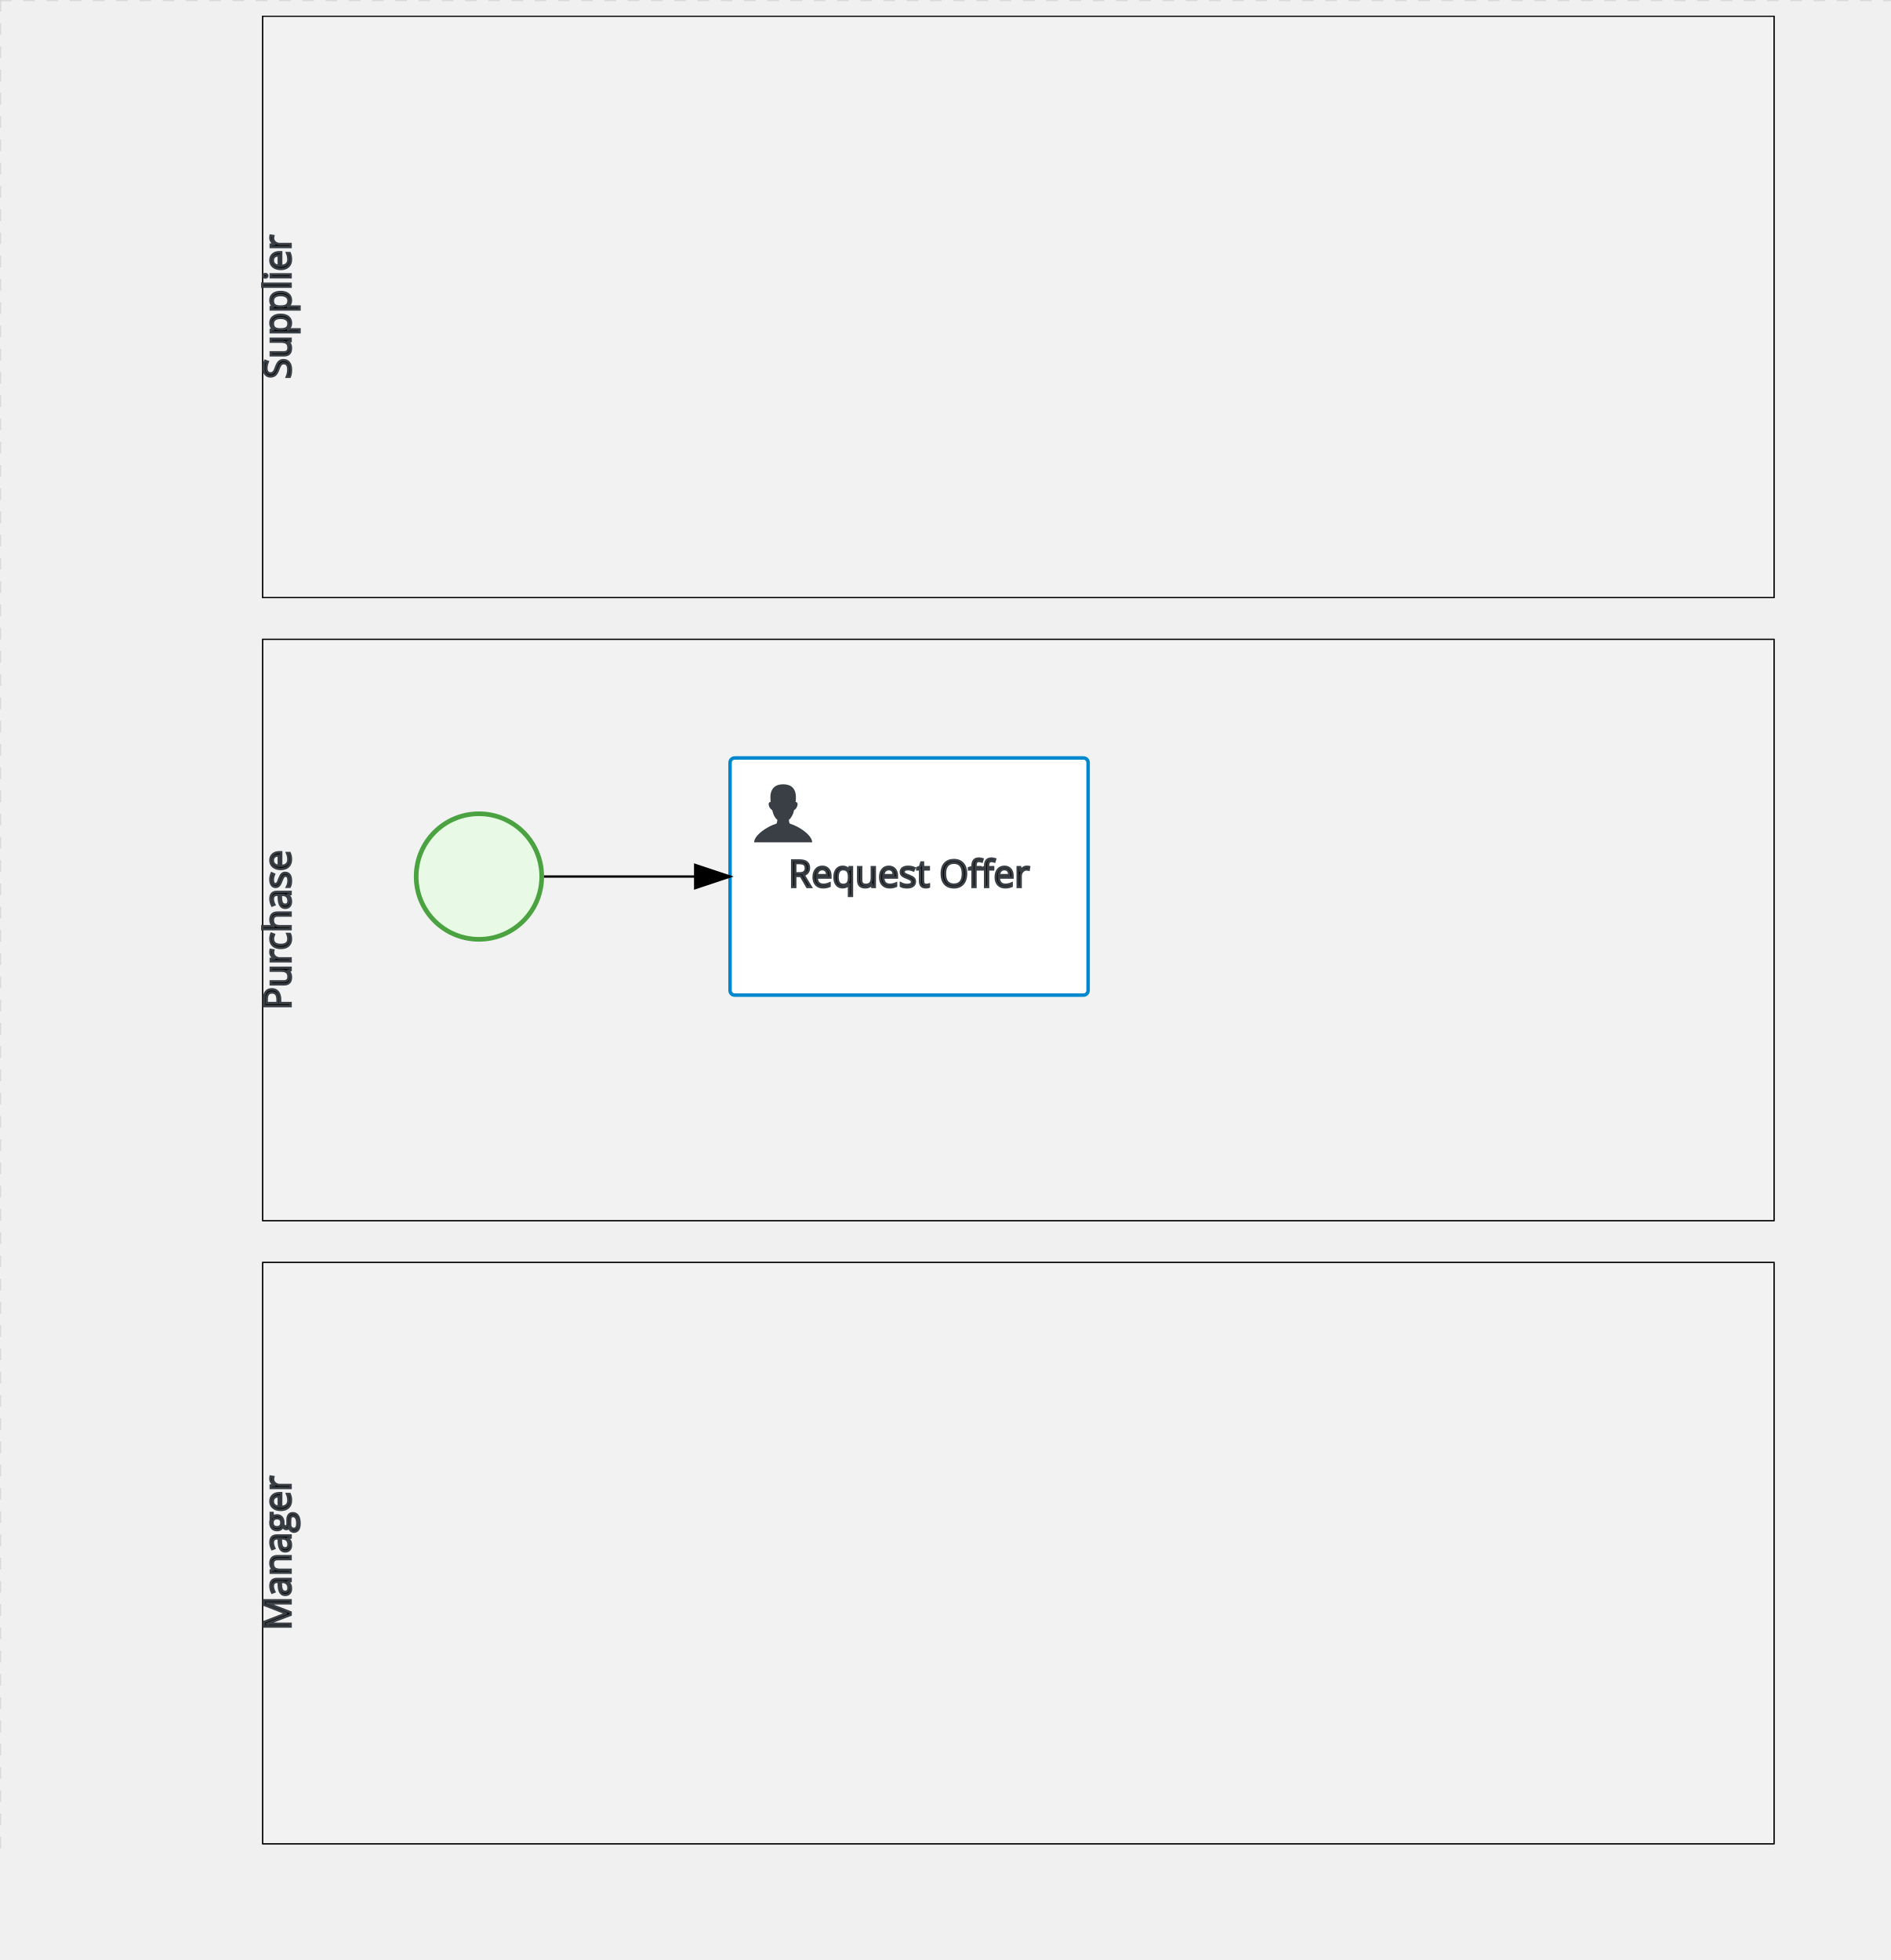
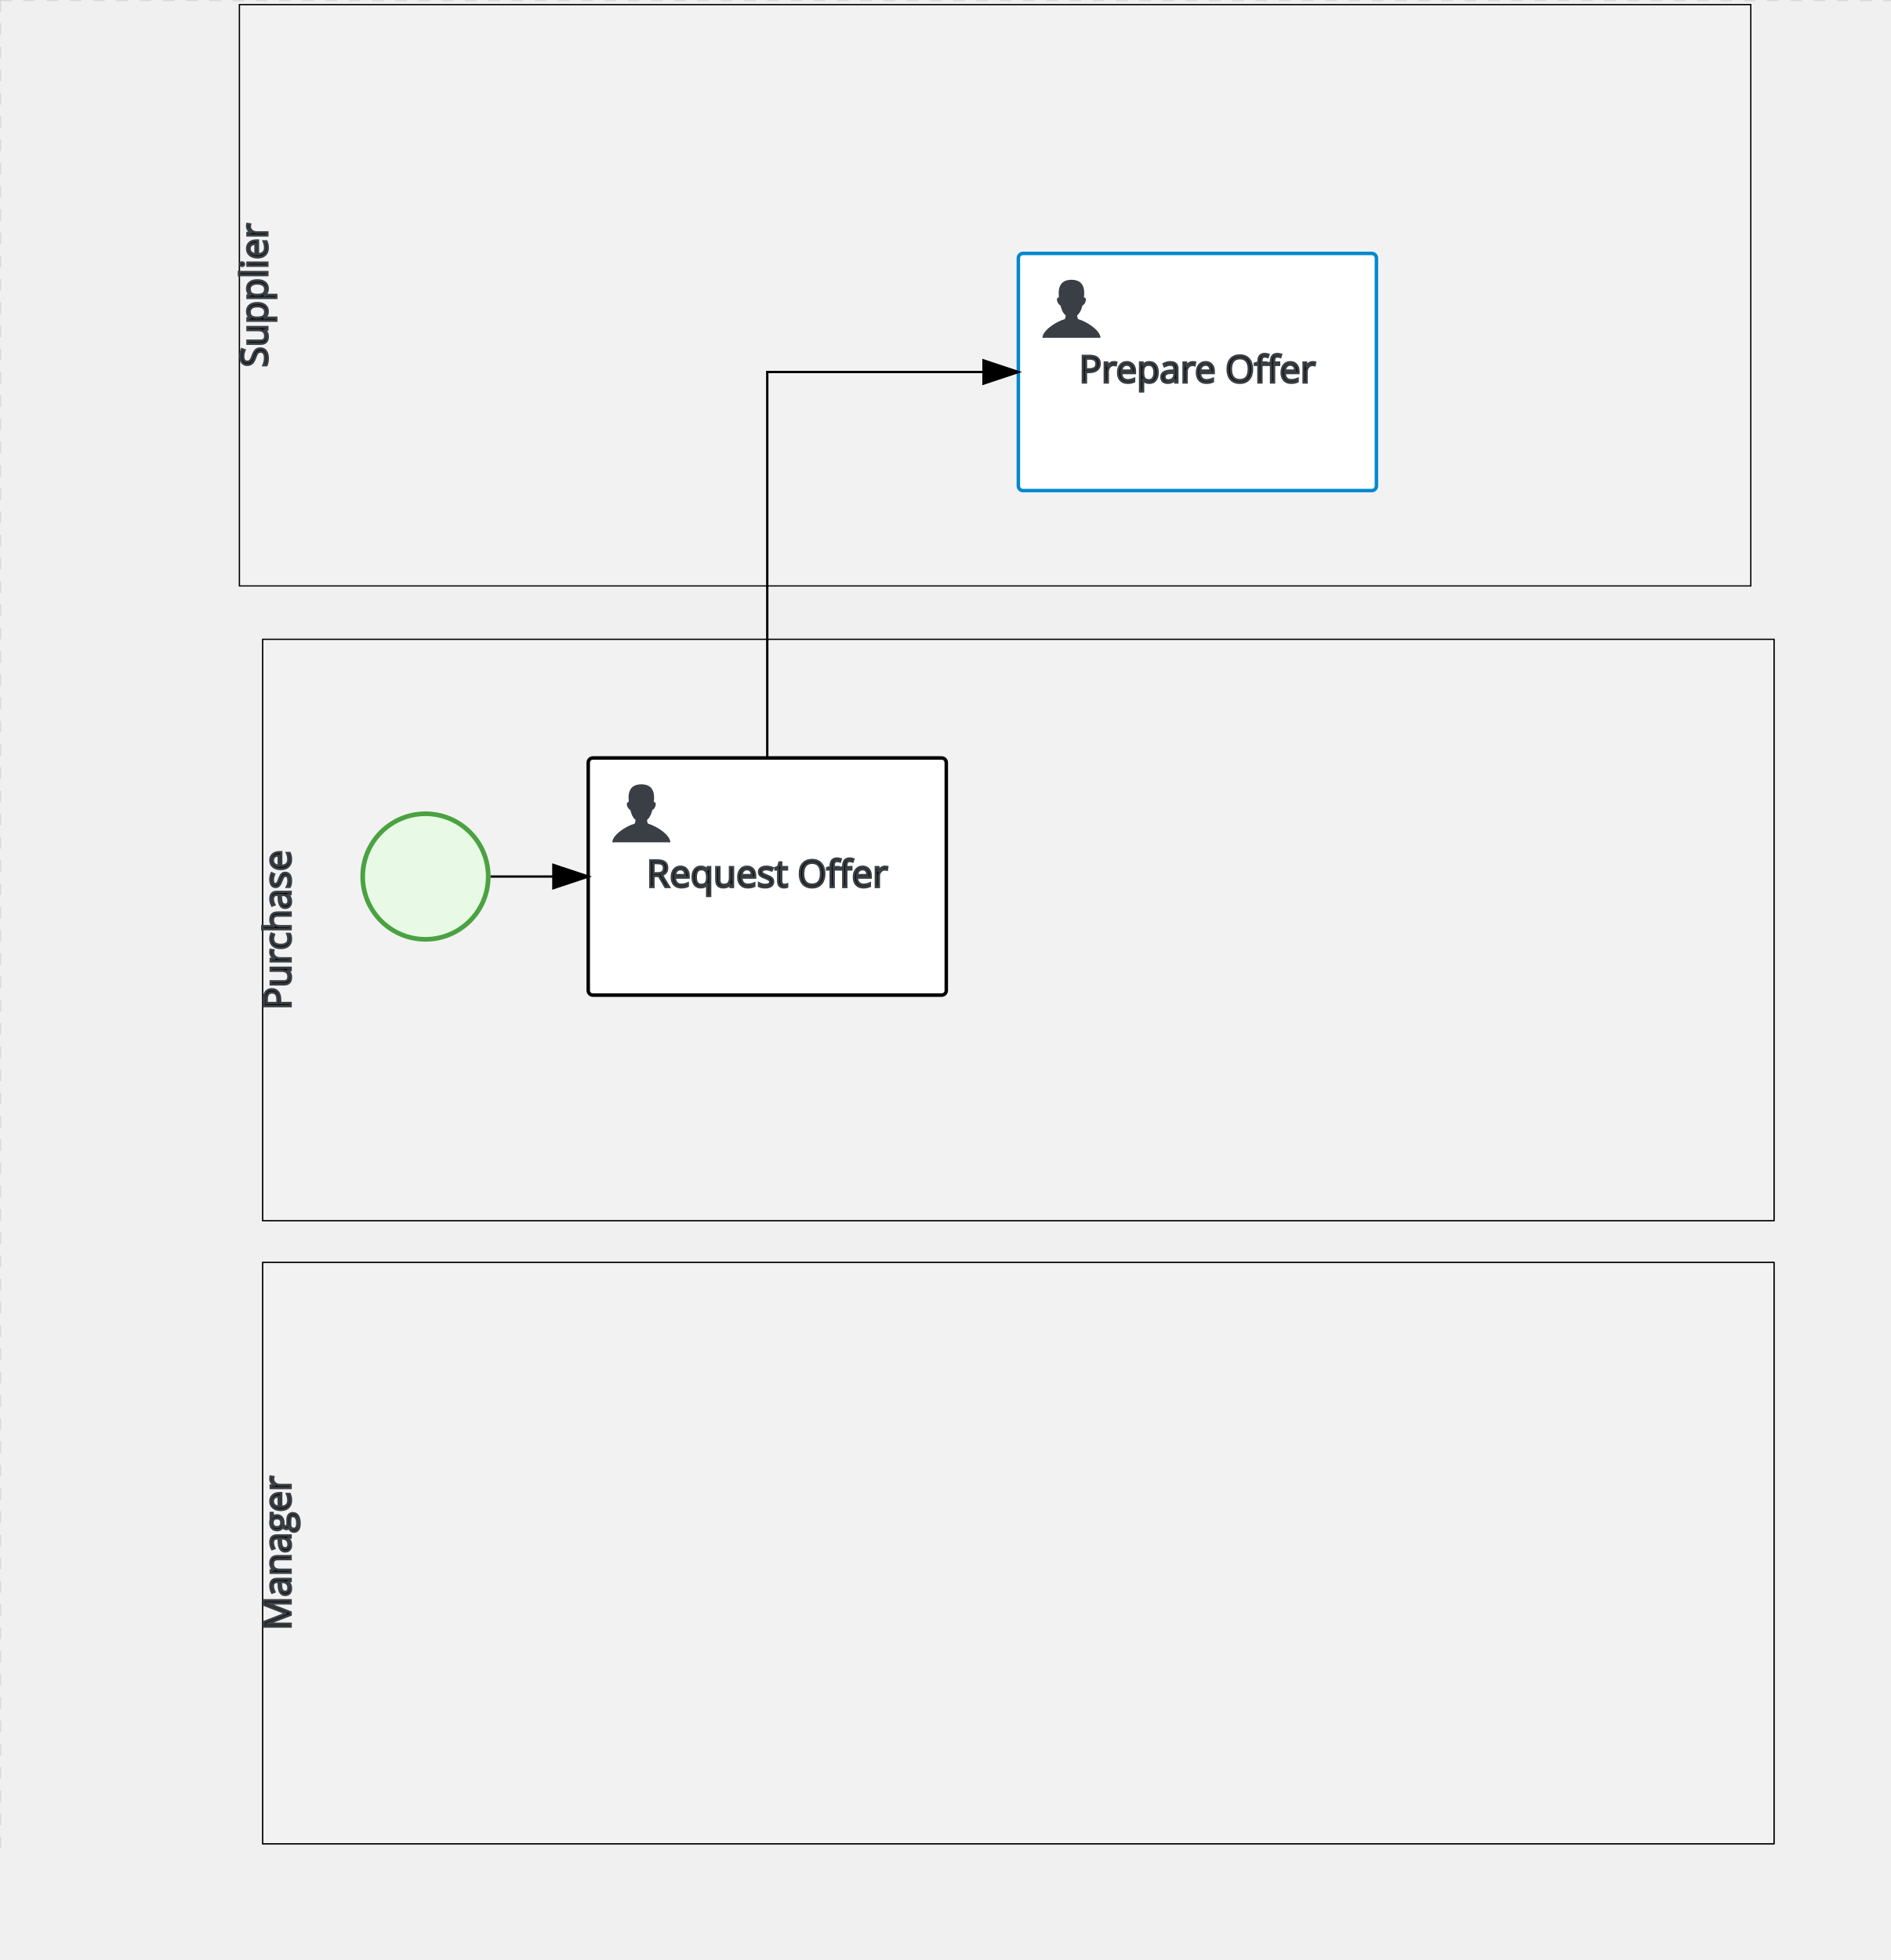
<svg xmlns="http://www.w3.org/2000/svg" version="1.1" width="813" height="843" viewBox="0 0 813 843">
  <defs />
  <g transform="matrix(1,0,0,1,0,0)">
    <g>
      <g>
        <g>
          <path fill="none" stroke="#d3d3d3" paint-order="fill stroke markers" d=" M 0 0 L 1200 0" stroke-miterlimit="10" stroke-opacity="0.8" stroke-dasharray="5" />
        </g>
        <g>
          <path fill="none" stroke="#d3d3d3" paint-order="fill stroke markers" d=" M 0 0 L 0 800" stroke-miterlimit="10" stroke-opacity="0.8" stroke-dasharray="5" />
        </g>
      </g>
-       <g id="_B1FA86AE-D3F8-424B-8A0A-43FF8A4B8B26" bpmn2nodeid="_B1FA86AE-D3F8-424B-8A0A-43FF8A4B8B26" transform="matrix(1,0,0,1,113,7)">
-         <g>
-           <path fill="none" stroke="none" />
-         </g>
-         <g transform="matrix(1,0,0,1,0,0)">
-           <path fill="#f2f2f2" stroke="none" id="_B1FA86AE-D3F8-424B-8A0A-43FF8A4B8B26?shapeType=BACKGROUND" paint-order="stroke fill markers" d=" M 0 0 L 650 0 L 650 250 L 0 250 L 0 0 Z Z" />
-         </g>
-         <g transform="matrix(1,0,0,1,0,0)">
-           <path fill="none" stroke="rgb(0,0,0)" id="_B1FA86AE-D3F8-424B-8A0A-43FF8A4B8B26?shapeType=BORDER&amp;renderType=STROKE" paint-order="fill stroke markers" d=" M 0 0 L 650 0 L 650 250 L 0 250 L 0 0 Z Z" stroke-miterlimit="10" stroke-width="0.5" stroke-dasharray="" />
-         </g>
-         <g transform="matrix(1,0,0,1,4.618527782440651e-14,250)">
-           <g transform="matrix(-1.8369701987210297e-16,-1,1,-1.8369701987210297e-16,0,0)">
-             <text fill="#000000" stroke="none" font-family="Open Sans" font-size="12pt" font-style="normal" font-weight="normal" text-decoration="normal" x="125" y="12" text-anchor="middle" dominant-baseline="alphabetic" id="_B1FA86AE-D3F8-424B-8A0A-43FF8A4B8B26undefined">                      Supplier                       </text>
-             <path fill="none" stroke="none" />
-             <text fill="none" stroke="#393f44" font-family="Open Sans" font-size="12pt" font-style="normal" font-weight="normal" text-decoration="normal" x="125" y="12" text-anchor="middle" dominant-baseline="alphabetic" stroke-miterlimit="10" stroke-dasharray="">                      Supplier                       </text>
-           </g>
-           <g>
-             <path fill="none" stroke="black" id="_B1FA86AE-D3F8-424B-8A0A-43FF8A4B8B26undefined" paint-order="fill stroke markers" d=" M 0 0 L 0 0" stroke-miterlimit="10" stroke-opacity="0.1" stroke-dasharray="" />
-           </g>
-         </g>
-       </g>
-       <g id="_B1FA86AE-D3F8-424B-8A0A-43FF8A4B8B26" bpmn2nodeid="_B1FA86AE-D3F8-424B-8A0A-43FF8A4B8B26" transform="matrix(1,0,0,1,113,7)">
-         <g>
-           <path fill="none" stroke="none" />
-         </g>
-         <g transform="matrix(1,0,0,1,0,0)">
-           <path fill="#f2f2f2" stroke="none" id="_B1FA86AE-D3F8-424B-8A0A-43FF8A4B8B26?shapeType=BACKGROUND" paint-order="stroke fill markers" d=" M 0 0 L 650 0 L 650 250 L 0 250 L 0 0 Z Z" />
-         </g>
-         <g transform="matrix(1,0,0,1,0,0)">
-           <path fill="none" stroke="rgb(0,0,0)" id="_B1FA86AE-D3F8-424B-8A0A-43FF8A4B8B26?shapeType=BORDER&amp;renderType=STROKE" paint-order="fill stroke markers" d=" M 0 0 L 650 0 L 650 250 L 0 250 L 0 0 Z Z" stroke-miterlimit="10" stroke-width="0.5" stroke-dasharray="" />
-         </g>
-         <g transform="matrix(1,0,0,1,4.618527782440651e-14,250)">
-           <g transform="matrix(-1.8369701987210297e-16,-1,1,-1.8369701987210297e-16,0,0)">
-             <text fill="#000000" stroke="none" font-family="Open Sans" font-size="12pt" font-style="normal" font-weight="normal" text-decoration="normal" x="125" y="12" text-anchor="middle" dominant-baseline="alphabetic" id="_B1FA86AE-D3F8-424B-8A0A-43FF8A4B8B26undefined">                      Supplier                       </text>
-             <path fill="none" stroke="none" />
-             <text fill="none" stroke="#393f44" font-family="Open Sans" font-size="12pt" font-style="normal" font-weight="normal" text-decoration="normal" x="125" y="12" text-anchor="middle" dominant-baseline="alphabetic" stroke-miterlimit="10" stroke-dasharray="">                      Supplier                       </text>
-           </g>
-           <g>
-             <path fill="none" stroke="black" id="_B1FA86AE-D3F8-424B-8A0A-43FF8A4B8B26undefined" paint-order="fill stroke markers" d=" M 0 0 L 0 0" stroke-miterlimit="10" stroke-opacity="0.1" stroke-dasharray="" />
-           </g>
-         </g>
-       </g>
-       <g transform="matrix(1,0,0,1,113,7)" />
      <g id="_BE1BB712-582C-4F67-ADB3-9AB7CE97E7B5" bpmn2nodeid="_BE1BB712-582C-4F67-ADB3-9AB7CE97E7B5" transform="matrix(1,0,0,1,113,275)">
        <g>
          <path fill="none" stroke="none" />
        </g>
        <g transform="matrix(1,0,0,1,0,0)">
          <path fill="#f2f2f2" stroke="none" id="_BE1BB712-582C-4F67-ADB3-9AB7CE97E7B5?shapeType=BACKGROUND" paint-order="stroke fill markers" d=" M 0 0 L 650 0 L 650 250 L 0 250 L 0 0 Z Z" />
        </g>
        <g transform="matrix(1,0,0,1,0,0)">
          <path fill="none" stroke="rgb(0,0,0)" id="_BE1BB712-582C-4F67-ADB3-9AB7CE97E7B5?shapeType=BORDER&amp;renderType=STROKE" paint-order="fill stroke markers" d=" M 0 0 L 650 0 L 650 250 L 0 250 L 0 0 Z Z" stroke-miterlimit="10" stroke-width="0.5" stroke-dasharray="" />
        </g>
-         <g id="_690E29FC-8236-4C15-A57A-22B052695476" bpmn2nodeid="_690E29FC-8236-4C15-A57A-22B052695476" transform="matrix(1,0,0,1,65,74)">
+         <g transform="matrix(1,0,0,1,4.618527782440651e-14,250)">
+           <g transform="matrix(-1.8369701987210297e-16,-1,1,-1.8369701987210297e-16,0,0)">
+             <text fill="#000000" stroke="none" font-family="Open Sans" font-size="12pt" font-style="normal" font-weight="normal" text-decoration="normal" x="125" y="12" text-anchor="middle" dominant-baseline="alphabetic" id="_BE1BB712-582C-4F67-ADB3-9AB7CE97E7B5undefined">                      Purchase                      </text>
+             <path fill="none" stroke="none" />
+             <text fill="none" stroke="#393f44" font-family="Open Sans" font-size="12pt" font-style="normal" font-weight="normal" text-decoration="normal" x="125" y="12" text-anchor="middle" dominant-baseline="alphabetic" stroke-miterlimit="10" stroke-dasharray="">                      Purchase                      </text>
+           </g>
+           <g>
+             <path fill="none" stroke="black" id="_BE1BB712-582C-4F67-ADB3-9AB7CE97E7B5undefined" paint-order="fill stroke markers" d=" M 0 0 L 0 0" stroke-miterlimit="10" stroke-opacity="0.1" stroke-dasharray="" />
+           </g>
+         </g>
+         <g id="_690E29FC-8236-4C15-A57A-22B052695476" bpmn2nodeid="_690E29FC-8236-4C15-A57A-22B052695476" transform="matrix(1,0,0,1,42,74)">
          <g>
            <path fill="none" stroke="none" />
          </g>
          <g transform="matrix(0.125,0,0,0.125,0,0)">
            <g transform="matrix(1,0,0,1,0,0)">
              <path fill="#e8fae6" stroke="none" id="_690E29FC-8236-4C15-A57A-22B052695476?shapeType=BACKGROUND" paint-order="stroke fill markers" d=" M 0 0 M 444 224 C 444 263.9 434.2 300.8 414.4 334.5 C 394.7 368.2 368 394.9 334.4 414.5 C 300.8 434.1 263.9 444 224 444 C 184.1 444 147.2 434.2 113.5 414.4 C 79.8 394.7 53.1 368 33.5 334.4 C 13.9 300.8 4 263.9 4 224 C 4 184.1 13.8 147.2 33.6 113.5 C 53.4 79.8 80.1 53.1 113.6 33.5 C 147.1 13.9 184.1 4 224 4 C 263.9 4 300.8 13.8 334.5 33.6 C 368.2 53.4 394.9 80.1 414.5 113.6 C 434.1 147.1 444 184.1 444 224 Z" />
            </g>
            <g>
              <g transform="matrix(1,0,0,1,0,0)">
                <g transform="matrix(1,0,0,1,0,0)">
                  <path fill="rgb(74,162,65)" stroke="none" id="_690E29FC-8236-4C15-A57A-22B052695476?shapeType=BORDER&amp;renderType=FILL" paint-order="stroke fill markers" d=" M 0 0 M 224 0 C 100.3 0 0 100.3 0 224 C 0 347.7 100.3 448 224 448 C 347.7 448 448 347.7 448 224 C 448 100.3 347.7 0 224 0 Z M 0 0 M 224 432 C 109.1 432 16 338.9 16 224 C 16 109.1 109.1 16 224 16 C 338.9 16 432 109.1 432 224 C 432 338.9 338.9 432 224 432 Z" />
                </g>
              </g>
            </g>
          </g>
          <g transform="matrix(1,0,0,1,0,56)">
            <g />
            <g>
              <path fill="none" stroke="black" id="_690E29FC-8236-4C15-A57A-22B052695476undefined" paint-order="fill stroke markers" d=" M 0 0 L 0 0" stroke-miterlimit="10" stroke-opacity="0.1" stroke-dasharray="" />
            </g>
          </g>
        </g>
-         <g transform="matrix(1,0,0,1,4.618527782440651e-14,250)">
-           <g transform="matrix(-1.8369701987210297e-16,-1,1,-1.8369701987210297e-16,0,0)">
-             <text fill="#000000" stroke="none" font-family="Open Sans" font-size="12pt" font-style="normal" font-weight="normal" text-decoration="normal" x="125" y="12" text-anchor="middle" dominant-baseline="alphabetic" id="_BE1BB712-582C-4F67-ADB3-9AB7CE97E7B5undefined">                      Purchase                      </text>
-             <path fill="none" stroke="none" />
-             <text fill="none" stroke="#393f44" font-family="Open Sans" font-size="12pt" font-style="normal" font-weight="normal" text-decoration="normal" x="125" y="12" text-anchor="middle" dominant-baseline="alphabetic" stroke-miterlimit="10" stroke-dasharray="">                      Purchase                      </text>
-           </g>
-           <g>
-             <path fill="none" stroke="black" id="_BE1BB712-582C-4F67-ADB3-9AB7CE97E7B5undefined" paint-order="fill stroke markers" d=" M 0 0 L 0 0" stroke-miterlimit="10" stroke-opacity="0.1" stroke-dasharray="" />
-           </g>
-         </g>
-         <g id="_5CE4D5F0-E74E-4663-A125-383722C95D96" bpmn2nodeid="_5CE4D5F0-E74E-4663-A125-383722C95D96" transform="matrix(1,0,0,1,201,51)">
+         <g id="_5CE4D5F0-E74E-4663-A125-383722C95D96" bpmn2nodeid="_5CE4D5F0-E74E-4663-A125-383722C95D96" transform="matrix(1,0,0,1,140,51)">
          <g>
            <path fill="none" stroke="none" />
          </g>
          <g transform="matrix(1,0,0,1,0,0)">
            <path fill="#ffffff" stroke="none" id="_5CE4D5F0-E74E-4663-A125-383722C95D96?shapeType=BACKGROUND" paint-order="stroke fill markers" d=" M 2 0 L 152 0 L 152 0 A 2 2 0 0 1 154 2 L 154 100 L 154 100 A 2 2 0 0 1 152 102 L 2 102 L 2 102 A 2 2 0 0 1 0 100 L 0 2 L 0 2 A 2 2 0 0 1 2 0 Z" />
          </g>
          <g transform="matrix(1,0,0,1,0,0)">
-             <path fill="none" stroke="rgb(0,136,206)" id="_5CE4D5F0-E74E-4663-A125-383722C95D96?shapeType=BORDER&amp;renderType=STROKE" paint-order="fill stroke markers" d=" M 2 0 L 152 0 L 152 0 A 2 2 0 0 1 154 2 L 154 100 L 154 100 A 2 2 0 0 1 152 102 L 2 102 L 2 102 A 2 2 0 0 1 0 100 L 0 2 L 0 2 A 2 2 0 0 1 2 0 Z" stroke-miterlimit="10" stroke-width="1.5" stroke-dasharray="" />
+             <path fill="none" stroke="rgb(0,0,0)" id="_5CE4D5F0-E74E-4663-A125-383722C95D96?shapeType=BORDER&amp;renderType=STROKE" paint-order="fill stroke markers" d=" M 2 0 L 152 0 L 152 0 A 2 2 0 0 1 154 2 L 154 100 L 154 100 A 2 2 0 0 1 152 102 L 2 102 L 2 102 A 2 2 0 0 1 0 100 L 0 2 L 0 2 A 2 2 0 0 1 2 0 Z" stroke-miterlimit="10" stroke-width="1.5" stroke-dasharray="" />
          </g>
          <g>
            <g transform="matrix(0.06,0,0,0.06,9.4,9.4)">
              <g transform="matrix(1,0,0,1,0,0)">
                <path fill="#393f44" stroke="none" id="_5CE4D5F0-E74E-4663-A125-383722C95D96undefined" paint-order="stroke fill markers" d=" M 0 0 M 16 445.21 C 16 440.869 18.784 431.129 22.001 424.217 C 35.768 394.64 77.283 359.28 129 333.084 C 144.516 325.224 157.347 319.964 167.807 317.174 C 171.932 316.074 175.729 314.414 176.525 313.363 C 178.894 310.234 180.914 302.908 181.727 294.5 L 182.5 286.5 L 178.507 283.455 C 166.303 274.146 154.284 251.678 148.04 226.5 C 145.611 216.707 145.056 215.462 142.984 215.158 C 141.703 214.97 138.083 212.243 134.939 209.099 C 123.233 197.393 116.891 177.376 121.44 166.49 C 123.002 162.751 128.155 159.01 131.75 159.004 C 134.448 159 134.471 158.603 132.914 138.788 C 130.927 113.496 134.279 92.265 143.132 74.076 C 152.232 55.38 167.569 42.882 189.049 36.66 C 210.203 30.532 237.797 30.532 258.951 36.66 C 300.042 48.563 318.958 83.806 314.955 141 C 314.32 150.075 313.624 157.788 313.409 158.14 C 313.194 158.493 314.575 159.073 316.479 159.43 C 328.929 161.766 330.986 177.018 321.496 196.621 C 316.903 206.109 309.357 214.508 304.817 215.185 C 303.023 215.453 302.293 217.146 299.943 226.5 C 296.659 239.567 294.474 245.305 287.948 257.995 C 282.491 268.606 273.035 281.109 268.108 284.229 L 264.871 286.278 L 265.518 292.889 C 266.345 301.33 268.639 309.871 270.877 312.837 C 272.067 314.415 275.002 315.79 280.063 317.139 C 291.069 320.075 303.617 325.274 321 334.102 C 369.815 358.891 410.848 393.758 425.032 422.5 C 429.07 430.682 432 440.232 432 445.21 L 432 448 L 224 448 L 16 448 L 16 445.21 Z" />
              </g>
            </g>
          </g>
          <g transform="matrix(1,0,0,1,5.4,13.68)">
            <g transform="matrix(0.04,0,0,0.04,63.36,69.12)">
              <g transform="matrix(1,0,0,1,0,0)">
                <path fill="none" stroke="none" />
              </g>
            </g>
          </g>
          <g transform="matrix(1,0,0,1,0,43.5)">
            <g>
              <text fill="#000000" stroke="none" font-family="Open Sans" font-size="12pt" font-style="normal" font-weight="normal" text-decoration="normal" x="77" y="12" text-anchor="middle" dominant-baseline="alphabetic" id="_5CE4D5F0-E74E-4663-A125-383722C95D96undefined">      Request Offer      </text>
              <path fill="none" stroke="none" />
              <text fill="none" stroke="#393f44" font-family="Open Sans" font-size="12pt" font-style="normal" font-weight="normal" text-decoration="normal" x="77" y="12" text-anchor="middle" dominant-baseline="alphabetic" stroke-miterlimit="10" stroke-dasharray="">      Request Offer      </text>
            </g>
            <g>
              <path fill="none" stroke="black" id="_5CE4D5F0-E74E-4663-A125-383722C95D96undefined" paint-order="fill stroke markers" d=" M 0 0 L 0 0" stroke-miterlimit="10" stroke-opacity="0.1" stroke-dasharray="" />
            </g>
          </g>
        </g>
      </g>
      <g id="_BE1BB712-582C-4F67-ADB3-9AB7CE97E7B5" bpmn2nodeid="_BE1BB712-582C-4F67-ADB3-9AB7CE97E7B5" transform="matrix(1,0,0,1,113,275)">
        <g>
          <path fill="none" stroke="none" />
        </g>
        <g transform="matrix(1,0,0,1,0,0)">
          <path fill="#f2f2f2" stroke="none" id="_BE1BB712-582C-4F67-ADB3-9AB7CE97E7B5?shapeType=BACKGROUND" paint-order="stroke fill markers" d=" M 0 0 L 650 0 L 650 250 L 0 250 L 0 0 Z Z" />
        </g>
        <g transform="matrix(1,0,0,1,0,0)">
          <path fill="none" stroke="rgb(0,0,0)" id="_BE1BB712-582C-4F67-ADB3-9AB7CE97E7B5?shapeType=BORDER&amp;renderType=STROKE" paint-order="fill stroke markers" d=" M 0 0 L 650 0 L 650 250 L 0 250 L 0 0 Z Z" stroke-miterlimit="10" stroke-width="0.5" stroke-dasharray="" />
        </g>
-         <g id="_690E29FC-8236-4C15-A57A-22B052695476" bpmn2nodeid="_690E29FC-8236-4C15-A57A-22B052695476" transform="matrix(1,0,0,1,65,74)">
+         <g transform="matrix(1,0,0,1,4.618527782440651e-14,250)">
+           <g transform="matrix(-1.8369701987210297e-16,-1,1,-1.8369701987210297e-16,0,0)">
+             <text fill="#000000" stroke="none" font-family="Open Sans" font-size="12pt" font-style="normal" font-weight="normal" text-decoration="normal" x="125" y="12" text-anchor="middle" dominant-baseline="alphabetic" id="_BE1BB712-582C-4F67-ADB3-9AB7CE97E7B5undefined">                      Purchase                      </text>
+             <path fill="none" stroke="none" />
+             <text fill="none" stroke="#393f44" font-family="Open Sans" font-size="12pt" font-style="normal" font-weight="normal" text-decoration="normal" x="125" y="12" text-anchor="middle" dominant-baseline="alphabetic" stroke-miterlimit="10" stroke-dasharray="">                      Purchase                      </text>
+           </g>
+           <g>
+             <path fill="none" stroke="black" id="_BE1BB712-582C-4F67-ADB3-9AB7CE97E7B5undefined" paint-order="fill stroke markers" d=" M 0 0 L 0 0" stroke-miterlimit="10" stroke-opacity="0.1" stroke-dasharray="" />
+           </g>
+         </g>
+         <g id="_690E29FC-8236-4C15-A57A-22B052695476" bpmn2nodeid="_690E29FC-8236-4C15-A57A-22B052695476" transform="matrix(1,0,0,1,42,74)">
          <g>
            <path fill="none" stroke="none" />
          </g>
          <g transform="matrix(0.125,0,0,0.125,0,0)">
            <g transform="matrix(1,0,0,1,0,0)">
              <path fill="#e8fae6" stroke="none" id="_690E29FC-8236-4C15-A57A-22B052695476?shapeType=BACKGROUND" paint-order="stroke fill markers" d=" M 0 0 M 444 224 C 444 263.9 434.2 300.8 414.4 334.5 C 394.7 368.2 368 394.9 334.4 414.5 C 300.8 434.1 263.9 444 224 444 C 184.1 444 147.2 434.2 113.5 414.4 C 79.8 394.7 53.1 368 33.5 334.4 C 13.9 300.8 4 263.9 4 224 C 4 184.1 13.8 147.2 33.6 113.5 C 53.4 79.8 80.1 53.1 113.6 33.5 C 147.1 13.9 184.1 4 224 4 C 263.9 4 300.8 13.8 334.5 33.6 C 368.2 53.4 394.9 80.1 414.5 113.6 C 434.1 147.1 444 184.1 444 224 Z" />
            </g>
            <g>
              <g transform="matrix(1,0,0,1,0,0)">
                <g transform="matrix(1,0,0,1,0,0)">
                  <path fill="rgb(74,162,65)" stroke="none" id="_690E29FC-8236-4C15-A57A-22B052695476?shapeType=BORDER&amp;renderType=FILL" paint-order="stroke fill markers" d=" M 0 0 M 224 0 C 100.3 0 0 100.3 0 224 C 0 347.7 100.3 448 224 448 C 347.7 448 448 347.7 448 224 C 448 100.3 347.7 0 224 0 Z M 0 0 M 224 432 C 109.1 432 16 338.9 16 224 C 16 109.1 109.1 16 224 16 C 338.9 16 432 109.1 432 224 C 432 338.9 338.9 432 224 432 Z" />
                </g>
              </g>
            </g>
          </g>
          <g transform="matrix(1,0,0,1,0,56)">
            <g />
            <g>
              <path fill="none" stroke="black" id="_690E29FC-8236-4C15-A57A-22B052695476undefined" paint-order="fill stroke markers" d=" M 0 0 L 0 0" stroke-miterlimit="10" stroke-opacity="0.1" stroke-dasharray="" />
            </g>
          </g>
        </g>
-         <g transform="matrix(1,0,0,1,4.618527782440651e-14,250)">
-           <g transform="matrix(-1.8369701987210297e-16,-1,1,-1.8369701987210297e-16,0,0)">
-             <text fill="#000000" stroke="none" font-family="Open Sans" font-size="12pt" font-style="normal" font-weight="normal" text-decoration="normal" x="125" y="12" text-anchor="middle" dominant-baseline="alphabetic" id="_BE1BB712-582C-4F67-ADB3-9AB7CE97E7B5undefined">                      Purchase                      </text>
-             <path fill="none" stroke="none" />
-             <text fill="none" stroke="#393f44" font-family="Open Sans" font-size="12pt" font-style="normal" font-weight="normal" text-decoration="normal" x="125" y="12" text-anchor="middle" dominant-baseline="alphabetic" stroke-miterlimit="10" stroke-dasharray="">                      Purchase                      </text>
-           </g>
-           <g>
-             <path fill="none" stroke="black" id="_BE1BB712-582C-4F67-ADB3-9AB7CE97E7B5undefined" paint-order="fill stroke markers" d=" M 0 0 L 0 0" stroke-miterlimit="10" stroke-opacity="0.1" stroke-dasharray="" />
-           </g>
-         </g>
-         <g id="_5CE4D5F0-E74E-4663-A125-383722C95D96" bpmn2nodeid="_5CE4D5F0-E74E-4663-A125-383722C95D96" transform="matrix(1,0,0,1,201,51)">
+         <g id="_5CE4D5F0-E74E-4663-A125-383722C95D96" bpmn2nodeid="_5CE4D5F0-E74E-4663-A125-383722C95D96" transform="matrix(1,0,0,1,140,51)">
          <g>
            <path fill="none" stroke="none" />
          </g>
          <g transform="matrix(1,0,0,1,0,0)">
            <path fill="#ffffff" stroke="none" id="_5CE4D5F0-E74E-4663-A125-383722C95D96?shapeType=BACKGROUND" paint-order="stroke fill markers" d=" M 2 0 L 152 0 L 152 0 A 2 2 0 0 1 154 2 L 154 100 L 154 100 A 2 2 0 0 1 152 102 L 2 102 L 2 102 A 2 2 0 0 1 0 100 L 0 2 L 0 2 A 2 2 0 0 1 2 0 Z" />
          </g>
          <g transform="matrix(1,0,0,1,0,0)">
-             <path fill="none" stroke="rgb(0,136,206)" id="_5CE4D5F0-E74E-4663-A125-383722C95D96?shapeType=BORDER&amp;renderType=STROKE" paint-order="fill stroke markers" d=" M 2 0 L 152 0 L 152 0 A 2 2 0 0 1 154 2 L 154 100 L 154 100 A 2 2 0 0 1 152 102 L 2 102 L 2 102 A 2 2 0 0 1 0 100 L 0 2 L 0 2 A 2 2 0 0 1 2 0 Z" stroke-miterlimit="10" stroke-width="1.5" stroke-dasharray="" />
+             <path fill="none" stroke="rgb(0,0,0)" id="_5CE4D5F0-E74E-4663-A125-383722C95D96?shapeType=BORDER&amp;renderType=STROKE" paint-order="fill stroke markers" d=" M 2 0 L 152 0 L 152 0 A 2 2 0 0 1 154 2 L 154 100 L 154 100 A 2 2 0 0 1 152 102 L 2 102 L 2 102 A 2 2 0 0 1 0 100 L 0 2 L 0 2 A 2 2 0 0 1 2 0 Z" stroke-miterlimit="10" stroke-width="1.5" stroke-dasharray="" />
          </g>
          <g>
            <g transform="matrix(0.06,0,0,0.06,9.4,9.4)">
              <g transform="matrix(1,0,0,1,0,0)">
                <path fill="#393f44" stroke="none" id="_5CE4D5F0-E74E-4663-A125-383722C95D96undefined" paint-order="stroke fill markers" d=" M 0 0 M 16 445.21 C 16 440.869 18.784 431.129 22.001 424.217 C 35.768 394.64 77.283 359.28 129 333.084 C 144.516 325.224 157.347 319.964 167.807 317.174 C 171.932 316.074 175.729 314.414 176.525 313.363 C 178.894 310.234 180.914 302.908 181.727 294.5 L 182.5 286.5 L 178.507 283.455 C 166.303 274.146 154.284 251.678 148.04 226.5 C 145.611 216.707 145.056 215.462 142.984 215.158 C 141.703 214.97 138.083 212.243 134.939 209.099 C 123.233 197.393 116.891 177.376 121.44 166.49 C 123.002 162.751 128.155 159.01 131.75 159.004 C 134.448 159 134.471 158.603 132.914 138.788 C 130.927 113.496 134.279 92.265 143.132 74.076 C 152.232 55.38 167.569 42.882 189.049 36.66 C 210.203 30.532 237.797 30.532 258.951 36.66 C 300.042 48.563 318.958 83.806 314.955 141 C 314.32 150.075 313.624 157.788 313.409 158.14 C 313.194 158.493 314.575 159.073 316.479 159.43 C 328.929 161.766 330.986 177.018 321.496 196.621 C 316.903 206.109 309.357 214.508 304.817 215.185 C 303.023 215.453 302.293 217.146 299.943 226.5 C 296.659 239.567 294.474 245.305 287.948 257.995 C 282.491 268.606 273.035 281.109 268.108 284.229 L 264.871 286.278 L 265.518 292.889 C 266.345 301.33 268.639 309.871 270.877 312.837 C 272.067 314.415 275.002 315.79 280.063 317.139 C 291.069 320.075 303.617 325.274 321 334.102 C 369.815 358.891 410.848 393.758 425.032 422.5 C 429.07 430.682 432 440.232 432 445.21 L 432 448 L 224 448 L 16 448 L 16 445.21 Z" />
              </g>
            </g>
          </g>
          <g transform="matrix(1,0,0,1,5.4,13.68)">
            <g transform="matrix(0.04,0,0,0.04,63.36,69.12)">
              <g transform="matrix(1,0,0,1,0,0)">
                <path fill="none" stroke="none" />
              </g>
            </g>
          </g>
          <g transform="matrix(1,0,0,1,0,43.5)">
            <g>
              <text fill="#000000" stroke="none" font-family="Open Sans" font-size="12pt" font-style="normal" font-weight="normal" text-decoration="normal" x="77" y="12" text-anchor="middle" dominant-baseline="alphabetic" id="_5CE4D5F0-E74E-4663-A125-383722C95D96undefined">      Request Offer      </text>
              <path fill="none" stroke="none" />
              <text fill="none" stroke="#393f44" font-family="Open Sans" font-size="12pt" font-style="normal" font-weight="normal" text-decoration="normal" x="77" y="12" text-anchor="middle" dominant-baseline="alphabetic" stroke-miterlimit="10" stroke-dasharray="">      Request Offer      </text>
            </g>
            <g>
              <path fill="none" stroke="black" id="_5CE4D5F0-E74E-4663-A125-383722C95D96undefined" paint-order="fill stroke markers" d=" M 0 0 L 0 0" stroke-miterlimit="10" stroke-opacity="0.1" stroke-dasharray="" />
            </g>
          </g>
        </g>
      </g>
      <g id="_C5957491-6049-4808-8CC8-BBF51736050A" bpmn2nodeid="_C5957491-6049-4808-8CC8-BBF51736050A" transform="matrix(1,0,0,1,113,543)">
        <g>
          <path fill="none" stroke="none" />
        </g>
        <g transform="matrix(1,0,0,1,0,0)">
          <path fill="#f2f2f2" stroke="none" id="_C5957491-6049-4808-8CC8-BBF51736050A?shapeType=BACKGROUND" paint-order="stroke fill markers" d=" M 0 0 L 650 0 L 650 250 L 0 250 L 0 0 Z Z" />
        </g>
        <g transform="matrix(1,0,0,1,0,0)">
          <path fill="none" stroke="rgb(0,0,0)" id="_C5957491-6049-4808-8CC8-BBF51736050A?shapeType=BORDER&amp;renderType=STROKE" paint-order="fill stroke markers" d=" M 0 0 L 650 0 L 650 250 L 0 250 L 0 0 Z Z" stroke-miterlimit="10" stroke-width="0.5" stroke-dasharray="" />
        </g>
        <g transform="matrix(1,0,0,1,4.618527782440651e-14,250)">
          <g transform="matrix(-1.8369701987210297e-16,-1,1,-1.8369701987210297e-16,0,0)">
            <text fill="#000000" stroke="none" font-family="Open Sans" font-size="12pt" font-style="normal" font-weight="normal" text-decoration="normal" x="125" y="12" text-anchor="middle" dominant-baseline="alphabetic" id="_C5957491-6049-4808-8CC8-BBF51736050Aundefined">                      Manager                      </text>
            <path fill="none" stroke="none" />
            <text fill="none" stroke="#393f44" font-family="Open Sans" font-size="12pt" font-style="normal" font-weight="normal" text-decoration="normal" x="125" y="12" text-anchor="middle" dominant-baseline="alphabetic" stroke-miterlimit="10" stroke-dasharray="">                      Manager                      </text>
          </g>
          <g>
            <path fill="none" stroke="black" id="_C5957491-6049-4808-8CC8-BBF51736050Aundefined" paint-order="fill stroke markers" d=" M 0 0 L 0 0" stroke-miterlimit="10" stroke-opacity="0.1" stroke-dasharray="" />
          </g>
        </g>
      </g>
      <g id="_C5957491-6049-4808-8CC8-BBF51736050A" bpmn2nodeid="_C5957491-6049-4808-8CC8-BBF51736050A" transform="matrix(1,0,0,1,113,543)">
        <g>
          <path fill="none" stroke="none" />
        </g>
        <g transform="matrix(1,0,0,1,0,0)">
          <path fill="#f2f2f2" stroke="none" id="_C5957491-6049-4808-8CC8-BBF51736050A?shapeType=BACKGROUND" paint-order="stroke fill markers" d=" M 0 0 L 650 0 L 650 250 L 0 250 L 0 0 Z Z" />
        </g>
        <g transform="matrix(1,0,0,1,0,0)">
          <path fill="none" stroke="rgb(0,0,0)" id="_C5957491-6049-4808-8CC8-BBF51736050A?shapeType=BORDER&amp;renderType=STROKE" paint-order="fill stroke markers" d=" M 0 0 L 650 0 L 650 250 L 0 250 L 0 0 Z Z" stroke-miterlimit="10" stroke-width="0.5" stroke-dasharray="" />
        </g>
        <g transform="matrix(1,0,0,1,4.618527782440651e-14,250)">
          <g transform="matrix(-1.8369701987210297e-16,-1,1,-1.8369701987210297e-16,0,0)">
            <text fill="#000000" stroke="none" font-family="Open Sans" font-size="12pt" font-style="normal" font-weight="normal" text-decoration="normal" x="125" y="12" text-anchor="middle" dominant-baseline="alphabetic" id="_C5957491-6049-4808-8CC8-BBF51736050Aundefined">                      Manager                      </text>
            <path fill="none" stroke="none" />
            <text fill="none" stroke="#393f44" font-family="Open Sans" font-size="12pt" font-style="normal" font-weight="normal" text-decoration="normal" x="125" y="12" text-anchor="middle" dominant-baseline="alphabetic" stroke-miterlimit="10" stroke-dasharray="">                      Manager                      </text>
          </g>
          <g>
            <path fill="none" stroke="black" id="_C5957491-6049-4808-8CC8-BBF51736050Aundefined" paint-order="fill stroke markers" d=" M 0 0 L 0 0" stroke-miterlimit="10" stroke-opacity="0.1" stroke-dasharray="" />
          </g>
        </g>
      </g>
      <g transform="matrix(1,0,0,1,113,543)" />
      <g transform="matrix(1,0,0,1,113,275)" />
-       <g transform="matrix(1,0,0,1,178,349)" />
+       <g id="_B1FA86AE-D3F8-424B-8A0A-43FF8A4B8B26" bpmn2nodeid="_B1FA86AE-D3F8-424B-8A0A-43FF8A4B8B26" transform="matrix(1,0,0,1,103,2)">
+         <g>
+           <path fill="none" stroke="none" />
+         </g>
+         <g transform="matrix(1,0,0,1,0,0)">
+           <path fill="#f2f2f2" stroke="none" id="_B1FA86AE-D3F8-424B-8A0A-43FF8A4B8B26?shapeType=BACKGROUND" paint-order="stroke fill markers" d=" M 0 0 L 650 0 L 650 250 L 0 250 L 0 0 Z Z" />
+         </g>
+         <g transform="matrix(1,0,0,1,0,0)">
+           <path fill="none" stroke="rgb(0,0,0)" id="_B1FA86AE-D3F8-424B-8A0A-43FF8A4B8B26?shapeType=BORDER&amp;renderType=STROKE" paint-order="fill stroke markers" d=" M 0 0 L 650 0 L 650 250 L 0 250 L 0 0 Z Z" stroke-miterlimit="10" stroke-width="0.5" stroke-dasharray="" />
+         </g>
+         <g transform="matrix(1,0,0,1,4.618527782440651e-14,250)">
+           <g transform="matrix(-1.8369701987210297e-16,-1,1,-1.8369701987210297e-16,0,0)">
+             <text fill="#000000" stroke="none" font-family="Open Sans" font-size="12pt" font-style="normal" font-weight="normal" text-decoration="normal" x="125" y="12" text-anchor="middle" dominant-baseline="alphabetic" id="_B1FA86AE-D3F8-424B-8A0A-43FF8A4B8B26undefined">                      Supplier                       </text>
+             <path fill="none" stroke="none" />
+             <text fill="none" stroke="#393f44" font-family="Open Sans" font-size="12pt" font-style="normal" font-weight="normal" text-decoration="normal" x="125" y="12" text-anchor="middle" dominant-baseline="alphabetic" stroke-miterlimit="10" stroke-dasharray="">                      Supplier                       </text>
+           </g>
+           <g>
+             <path fill="none" stroke="black" id="_B1FA86AE-D3F8-424B-8A0A-43FF8A4B8B26undefined" paint-order="fill stroke markers" d=" M 0 0 L 0 0" stroke-miterlimit="10" stroke-opacity="0.1" stroke-dasharray="" />
+           </g>
+         </g>
+         <g id="_1D962EF3-D76B-4E35-95B0-AEF6D72103ED" bpmn2nodeid="_1D962EF3-D76B-4E35-95B0-AEF6D72103ED" transform="matrix(1,0,0,1,335,107)">
+           <g>
+             <path fill="none" stroke="none" />
+           </g>
+           <g transform="matrix(1,0,0,1,0,0)">
+             <path fill="#ffffff" stroke="none" id="_1D962EF3-D76B-4E35-95B0-AEF6D72103ED?shapeType=BACKGROUND" paint-order="stroke fill markers" d=" M 2 0 L 152 0 L 152 0 A 2 2 0 0 1 154 2 L 154 100 L 154 100 A 2 2 0 0 1 152 102 L 2 102 L 2 102 A 2 2 0 0 1 0 100 L 0 2 L 0 2 A 2 2 0 0 1 2 0 Z" />
+           </g>
+           <g transform="matrix(1,0,0,1,0,0)">
+             <path fill="none" stroke="rgb(0,136,206)" id="_1D962EF3-D76B-4E35-95B0-AEF6D72103ED?shapeType=BORDER&amp;renderType=STROKE" paint-order="fill stroke markers" d=" M 2 0 L 152 0 L 152 0 A 2 2 0 0 1 154 2 L 154 100 L 154 100 A 2 2 0 0 1 152 102 L 2 102 L 2 102 A 2 2 0 0 1 0 100 L 0 2 L 0 2 A 2 2 0 0 1 2 0 Z" stroke-miterlimit="10" stroke-width="1.5" stroke-dasharray="" />
+           </g>
+           <g>
+             <g transform="matrix(0.06,0,0,0.06,9.4,9.4)">
+               <g transform="matrix(1,0,0,1,0,0)">
+                 <path fill="#393f44" stroke="none" id="_1D962EF3-D76B-4E35-95B0-AEF6D72103EDundefined" paint-order="stroke fill markers" d=" M 0 0 M 16 445.21 C 16 440.869 18.784 431.129 22.001 424.217 C 35.768 394.64 77.283 359.28 129 333.084 C 144.516 325.224 157.347 319.964 167.807 317.174 C 171.932 316.074 175.729 314.414 176.525 313.363 C 178.894 310.234 180.914 302.908 181.727 294.5 L 182.5 286.5 L 178.507 283.455 C 166.303 274.146 154.284 251.678 148.04 226.5 C 145.611 216.707 145.056 215.462 142.984 215.158 C 141.703 214.97 138.083 212.243 134.939 209.099 C 123.233 197.393 116.891 177.376 121.44 166.49 C 123.002 162.751 128.155 159.01 131.75 159.004 C 134.448 159 134.471 158.603 132.914 138.788 C 130.927 113.496 134.279 92.265 143.132 74.076 C 152.232 55.38 167.569 42.882 189.049 36.66 C 210.203 30.532 237.797 30.532 258.951 36.66 C 300.042 48.563 318.958 83.806 314.955 141 C 314.32 150.075 313.624 157.788 313.409 158.14 C 313.194 158.493 314.575 159.073 316.479 159.43 C 328.929 161.766 330.986 177.018 321.496 196.621 C 316.903 206.109 309.357 214.508 304.817 215.185 C 303.023 215.453 302.293 217.146 299.943 226.5 C 296.659 239.567 294.474 245.305 287.948 257.995 C 282.491 268.606 273.035 281.109 268.108 284.229 L 264.871 286.278 L 265.518 292.889 C 266.345 301.33 268.639 309.871 270.877 312.837 C 272.067 314.415 275.002 315.79 280.063 317.139 C 291.069 320.075 303.617 325.274 321 334.102 C 369.815 358.891 410.848 393.758 425.032 422.5 C 429.07 430.682 432 440.232 432 445.21 L 432 448 L 224 448 L 16 448 L 16 445.21 Z" />
+               </g>
+             </g>
+           </g>
+           <g transform="matrix(1,0,0,1,5.4,13.68)">
+             <g transform="matrix(0.04,0,0,0.04,63.36,69.12)">
+               <g transform="matrix(1,0,0,1,0,0)">
+                 <path fill="none" stroke="none" />
+               </g>
+             </g>
+           </g>
+           <g transform="matrix(1,0,0,1,0,43.5)">
+             <g>
+               <text fill="#000000" stroke="none" font-family="Open Sans" font-size="12pt" font-style="normal" font-weight="normal" text-decoration="normal" x="77" y="12" text-anchor="middle" dominant-baseline="alphabetic" id="_1D962EF3-D76B-4E35-95B0-AEF6D72103EDundefined">      Prepare Offer       </text>
+               <path fill="none" stroke="none" />
+               <text fill="none" stroke="#393f44" font-family="Open Sans" font-size="12pt" font-style="normal" font-weight="normal" text-decoration="normal" x="77" y="12" text-anchor="middle" dominant-baseline="alphabetic" stroke-miterlimit="10" stroke-dasharray="">      Prepare Offer       </text>
+             </g>
+             <g>
+               <path fill="none" stroke="black" id="_1D962EF3-D76B-4E35-95B0-AEF6D72103EDundefined" paint-order="fill stroke markers" d=" M 0 0 L 0 0" stroke-miterlimit="10" stroke-opacity="0.1" stroke-dasharray="" />
+             </g>
+           </g>
+         </g>
+       </g>
+       <g transform="matrix(1,0,0,1,155,349)" />
      <g id="_32D54732-FF82-46FF-AFBE-F8F86A8CF774" bpmn2nodeid="_32D54732-FF82-46FF-AFBE-F8F86A8CF774">
        <g>
-           <path fill="none" stroke="#000000" paint-order="fill stroke markers" d=" M 234 377 L 299 377" stroke-miterlimit="10" stroke-dasharray="" />
-         </g>
-         <g transform="matrix(1,0,0,1,234,377)" />
-         <g transform="matrix(6.123233995736766e-17,1,-1,6.123233995736766e-17,314,372)">
+           <path fill="none" stroke="#000000" paint-order="fill stroke markers" d=" M 211 377 L 238 377" stroke-miterlimit="10" stroke-dasharray="" />
+         </g>
+         <g transform="matrix(1,0,0,1,211,377)" />
+         <g transform="matrix(6.123233995736766e-17,1,-1,6.123233995736766e-17,253,372)">
          <path fill="#000000" stroke="#000000" paint-order="fill stroke markers" d=" M 10 15 L 0 15 L 5 0 Z" stroke-miterlimit="10" stroke-dasharray="" />
        </g>
      </g>
-       <g transform="matrix(1,0,0,1,314,326)" />
+       <g id="_B1FA86AE-D3F8-424B-8A0A-43FF8A4B8B26" bpmn2nodeid="_B1FA86AE-D3F8-424B-8A0A-43FF8A4B8B26" transform="matrix(1,0,0,1,103,2)">
+         <g>
+           <path fill="none" stroke="none" />
+         </g>
+         <g transform="matrix(1,0,0,1,0,0)">
+           <path fill="#f2f2f2" stroke="none" id="_B1FA86AE-D3F8-424B-8A0A-43FF8A4B8B26?shapeType=BACKGROUND" paint-order="stroke fill markers" d=" M 0 0 L 650 0 L 650 250 L 0 250 L 0 0 Z Z" />
+         </g>
+         <g transform="matrix(1,0,0,1,0,0)">
+           <path fill="none" stroke="rgb(0,0,0)" id="_B1FA86AE-D3F8-424B-8A0A-43FF8A4B8B26?shapeType=BORDER&amp;renderType=STROKE" paint-order="fill stroke markers" d=" M 0 0 L 650 0 L 650 250 L 0 250 L 0 0 Z Z" stroke-miterlimit="10" stroke-width="0.5" stroke-dasharray="" />
+         </g>
+         <g transform="matrix(1,0,0,1,4.618527782440651e-14,250)">
+           <g transform="matrix(-1.8369701987210297e-16,-1,1,-1.8369701987210297e-16,0,0)">
+             <text fill="#000000" stroke="none" font-family="Open Sans" font-size="12pt" font-style="normal" font-weight="normal" text-decoration="normal" x="125" y="12" text-anchor="middle" dominant-baseline="alphabetic" id="_B1FA86AE-D3F8-424B-8A0A-43FF8A4B8B26undefined">                      Supplier                       </text>
+             <path fill="none" stroke="none" />
+             <text fill="none" stroke="#393f44" font-family="Open Sans" font-size="12pt" font-style="normal" font-weight="normal" text-decoration="normal" x="125" y="12" text-anchor="middle" dominant-baseline="alphabetic" stroke-miterlimit="10" stroke-dasharray="">                      Supplier                       </text>
+           </g>
+           <g>
+             <path fill="none" stroke="black" id="_B1FA86AE-D3F8-424B-8A0A-43FF8A4B8B26undefined" paint-order="fill stroke markers" d=" M 0 0 L 0 0" stroke-miterlimit="10" stroke-opacity="0.1" stroke-dasharray="" />
+           </g>
+         </g>
+         <g id="_1D962EF3-D76B-4E35-95B0-AEF6D72103ED" bpmn2nodeid="_1D962EF3-D76B-4E35-95B0-AEF6D72103ED" transform="matrix(1,0,0,1,335,107)">
+           <g>
+             <path fill="none" stroke="none" />
+           </g>
+           <g transform="matrix(1,0,0,1,0,0)">
+             <path fill="#ffffff" stroke="none" id="_1D962EF3-D76B-4E35-95B0-AEF6D72103ED?shapeType=BACKGROUND" paint-order="stroke fill markers" d=" M 2 0 L 152 0 L 152 0 A 2 2 0 0 1 154 2 L 154 100 L 154 100 A 2 2 0 0 1 152 102 L 2 102 L 2 102 A 2 2 0 0 1 0 100 L 0 2 L 0 2 A 2 2 0 0 1 2 0 Z" />
+           </g>
+           <g transform="matrix(1,0,0,1,0,0)">
+             <path fill="none" stroke="rgb(0,136,206)" id="_1D962EF3-D76B-4E35-95B0-AEF6D72103ED?shapeType=BORDER&amp;renderType=STROKE" paint-order="fill stroke markers" d=" M 2 0 L 152 0 L 152 0 A 2 2 0 0 1 154 2 L 154 100 L 154 100 A 2 2 0 0 1 152 102 L 2 102 L 2 102 A 2 2 0 0 1 0 100 L 0 2 L 0 2 A 2 2 0 0 1 2 0 Z" stroke-miterlimit="10" stroke-width="1.5" stroke-dasharray="" />
+           </g>
+           <g>
+             <g transform="matrix(0.06,0,0,0.06,9.4,9.4)">
+               <g transform="matrix(1,0,0,1,0,0)">
+                 <path fill="#393f44" stroke="none" id="_1D962EF3-D76B-4E35-95B0-AEF6D72103EDundefined" paint-order="stroke fill markers" d=" M 0 0 M 16 445.21 C 16 440.869 18.784 431.129 22.001 424.217 C 35.768 394.64 77.283 359.28 129 333.084 C 144.516 325.224 157.347 319.964 167.807 317.174 C 171.932 316.074 175.729 314.414 176.525 313.363 C 178.894 310.234 180.914 302.908 181.727 294.5 L 182.5 286.5 L 178.507 283.455 C 166.303 274.146 154.284 251.678 148.04 226.5 C 145.611 216.707 145.056 215.462 142.984 215.158 C 141.703 214.97 138.083 212.243 134.939 209.099 C 123.233 197.393 116.891 177.376 121.44 166.49 C 123.002 162.751 128.155 159.01 131.75 159.004 C 134.448 159 134.471 158.603 132.914 138.788 C 130.927 113.496 134.279 92.265 143.132 74.076 C 152.232 55.38 167.569 42.882 189.049 36.66 C 210.203 30.532 237.797 30.532 258.951 36.66 C 300.042 48.563 318.958 83.806 314.955 141 C 314.32 150.075 313.624 157.788 313.409 158.14 C 313.194 158.493 314.575 159.073 316.479 159.43 C 328.929 161.766 330.986 177.018 321.496 196.621 C 316.903 206.109 309.357 214.508 304.817 215.185 C 303.023 215.453 302.293 217.146 299.943 226.5 C 296.659 239.567 294.474 245.305 287.948 257.995 C 282.491 268.606 273.035 281.109 268.108 284.229 L 264.871 286.278 L 265.518 292.889 C 266.345 301.33 268.639 309.871 270.877 312.837 C 272.067 314.415 275.002 315.79 280.063 317.139 C 291.069 320.075 303.617 325.274 321 334.102 C 369.815 358.891 410.848 393.758 425.032 422.5 C 429.07 430.682 432 440.232 432 445.21 L 432 448 L 224 448 L 16 448 L 16 445.21 Z" />
+               </g>
+             </g>
+           </g>
+           <g transform="matrix(1,0,0,1,5.4,13.68)">
+             <g transform="matrix(0.04,0,0,0.04,63.36,69.12)">
+               <g transform="matrix(1,0,0,1,0,0)">
+                 <path fill="none" stroke="none" />
+               </g>
+             </g>
+           </g>
+           <g transform="matrix(1,0,0,1,0,43.5)">
+             <g>
+               <text fill="#000000" stroke="none" font-family="Open Sans" font-size="12pt" font-style="normal" font-weight="normal" text-decoration="normal" x="77" y="12" text-anchor="middle" dominant-baseline="alphabetic" id="_1D962EF3-D76B-4E35-95B0-AEF6D72103EDundefined">      Prepare Offer       </text>
+               <path fill="none" stroke="none" />
+               <text fill="none" stroke="#393f44" font-family="Open Sans" font-size="12pt" font-style="normal" font-weight="normal" text-decoration="normal" x="77" y="12" text-anchor="middle" dominant-baseline="alphabetic" stroke-miterlimit="10" stroke-dasharray="">      Prepare Offer       </text>
+             </g>
+             <g>
+               <path fill="none" stroke="black" id="_1D962EF3-D76B-4E35-95B0-AEF6D72103EDundefined" paint-order="fill stroke markers" d=" M 0 0 L 0 0" stroke-miterlimit="10" stroke-opacity="0.1" stroke-dasharray="" />
+             </g>
+           </g>
+         </g>
+       </g>
+       <g transform="matrix(1,0,0,1,253,326)" />
+       <g transform="matrix(1,0,0,1,103,2)" />
+       <g id="_435F94F3-500E-4078-BBDD-BEDD7F20976E" bpmn2nodeid="_435F94F3-500E-4078-BBDD-BEDD7F20976E">
+         <g>
+           <path fill="none" stroke="rgb(0,0,0)" paint-order="fill stroke markers" d=" M 330 326 L 330 160 L 423 160" stroke-miterlimit="10" stroke-dasharray="" />
+         </g>
+         <g transform="matrix(1,0,0,1,330,326)" />
+         <g transform="matrix(6.123233995736766e-17,1,-1,6.123233995736766e-17,438,155)">
+           <path fill="rgb(0,0,0)" stroke="rgb(0,0,0)" paint-order="fill stroke markers" d=" M 10 15 L 0 15 L 5 0 Z" stroke-miterlimit="10" stroke-dasharray="" />
+         </g>
+       </g>
+       <g transform="matrix(1,0,0,1,438,109)" />
    </g>
  </g>
</svg>
